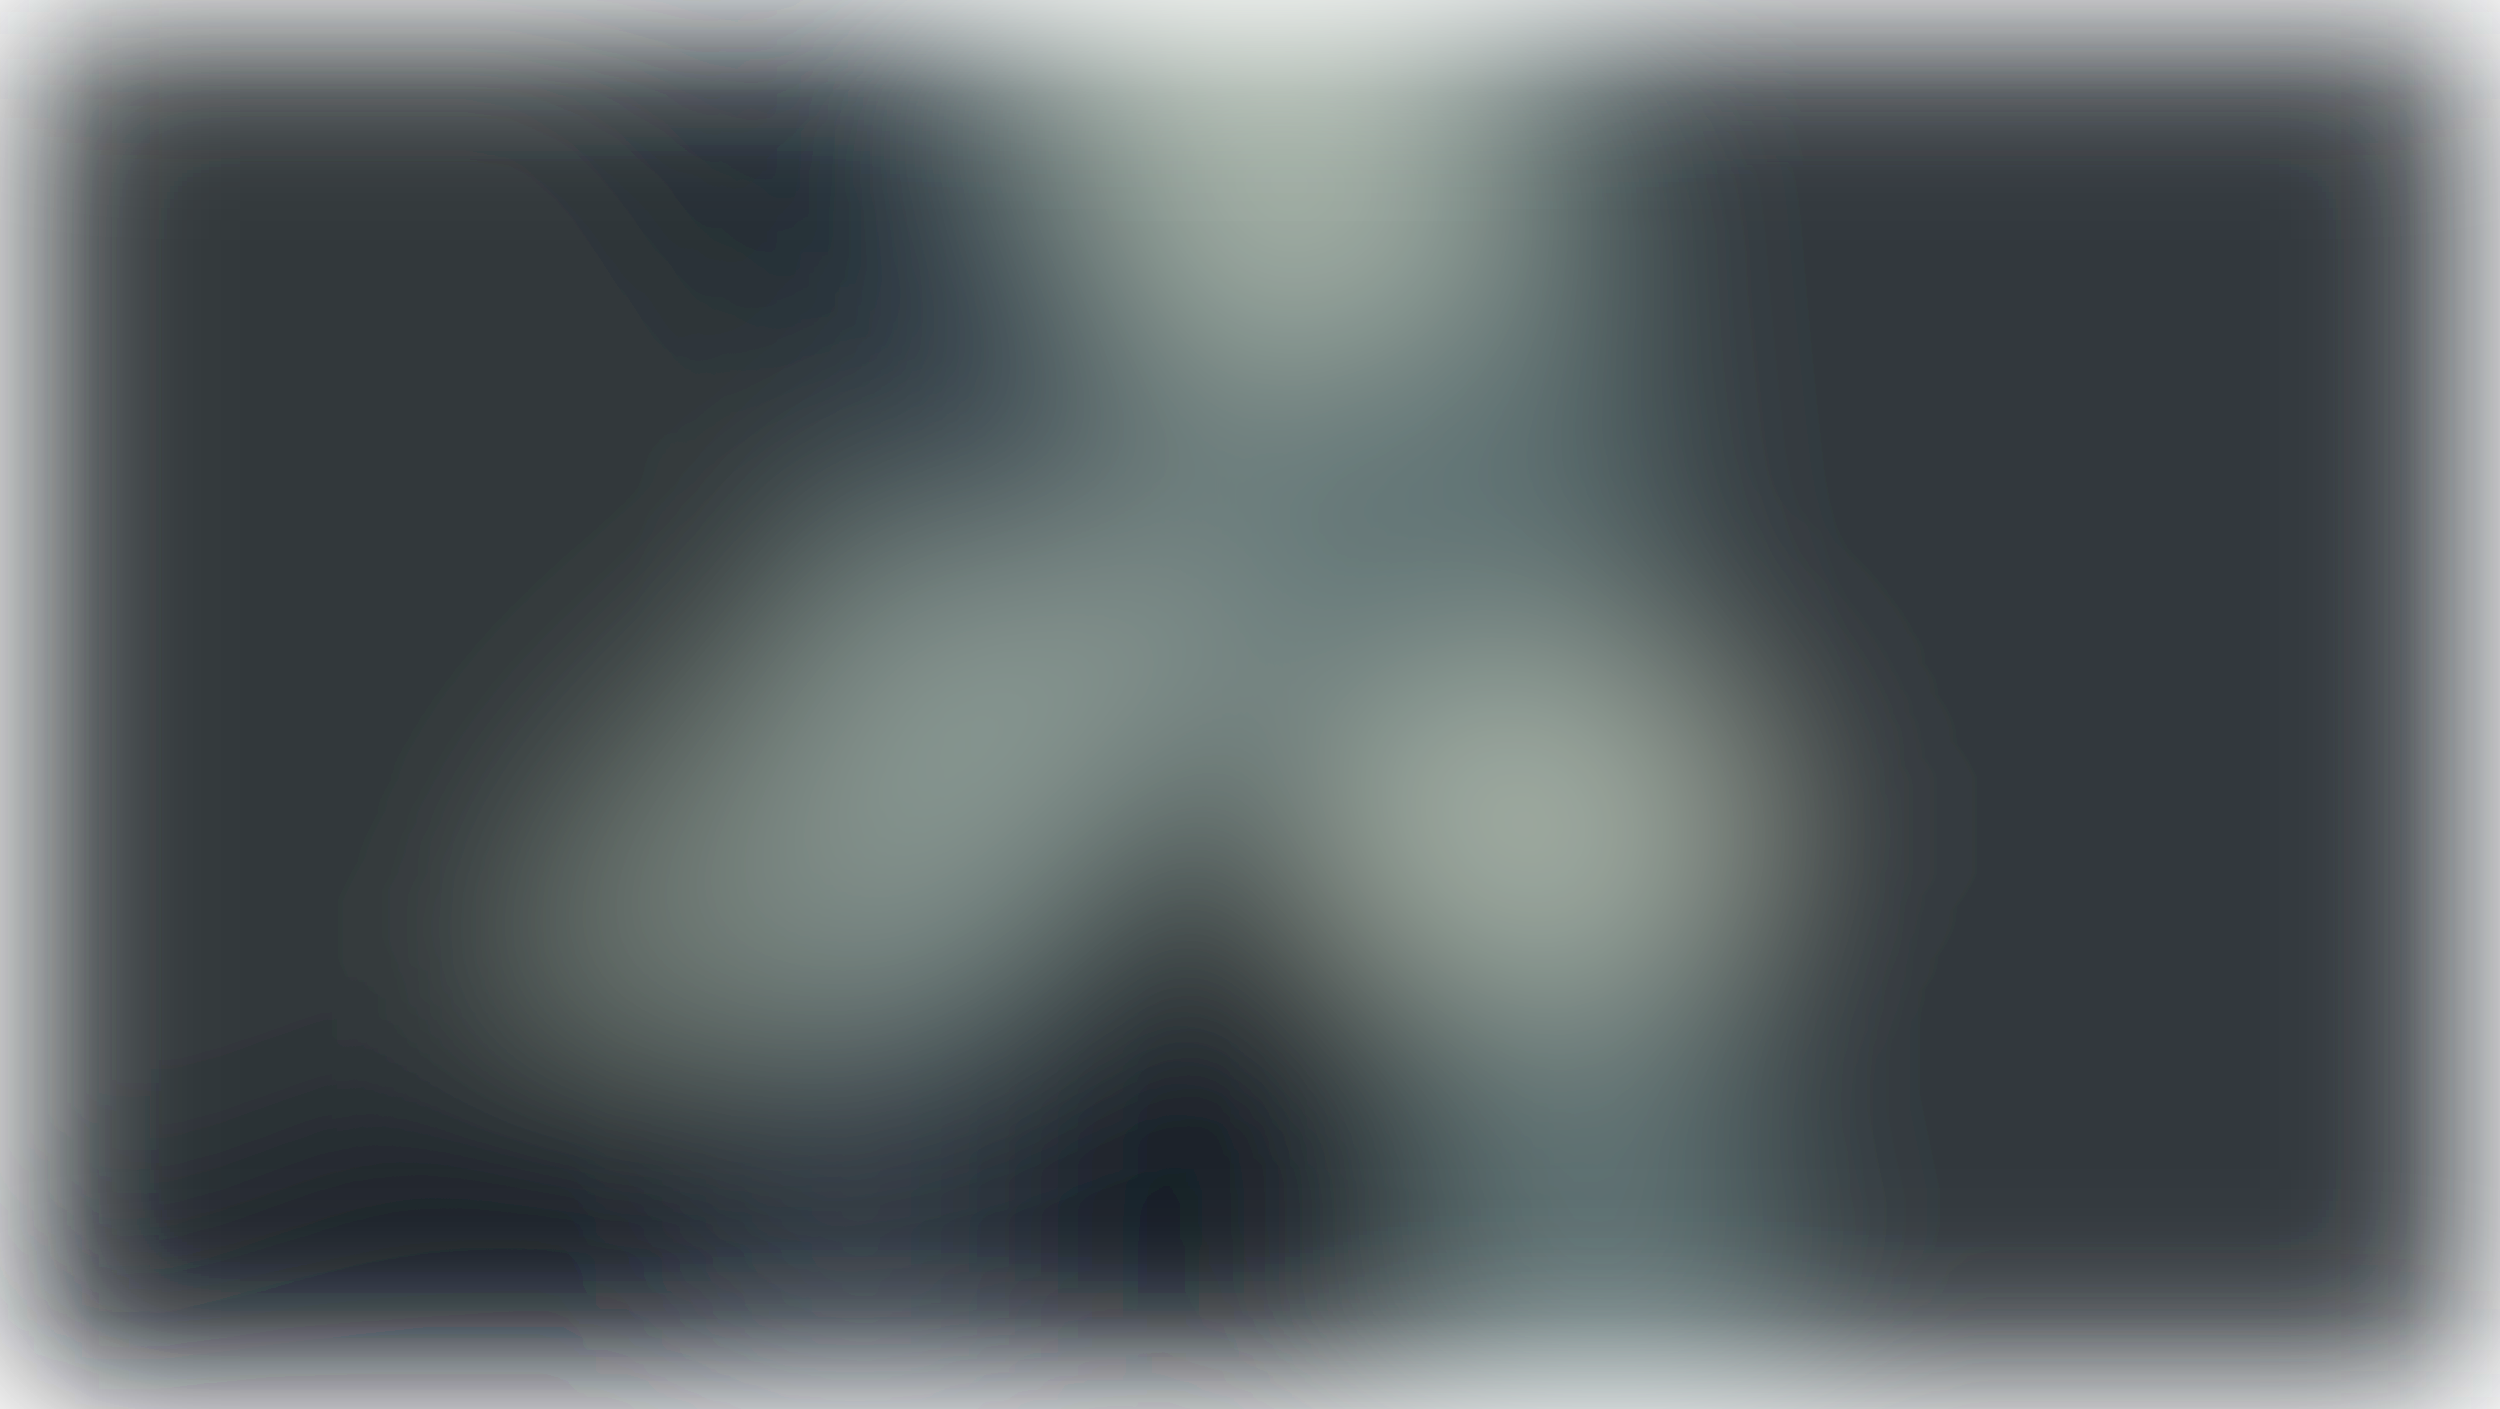
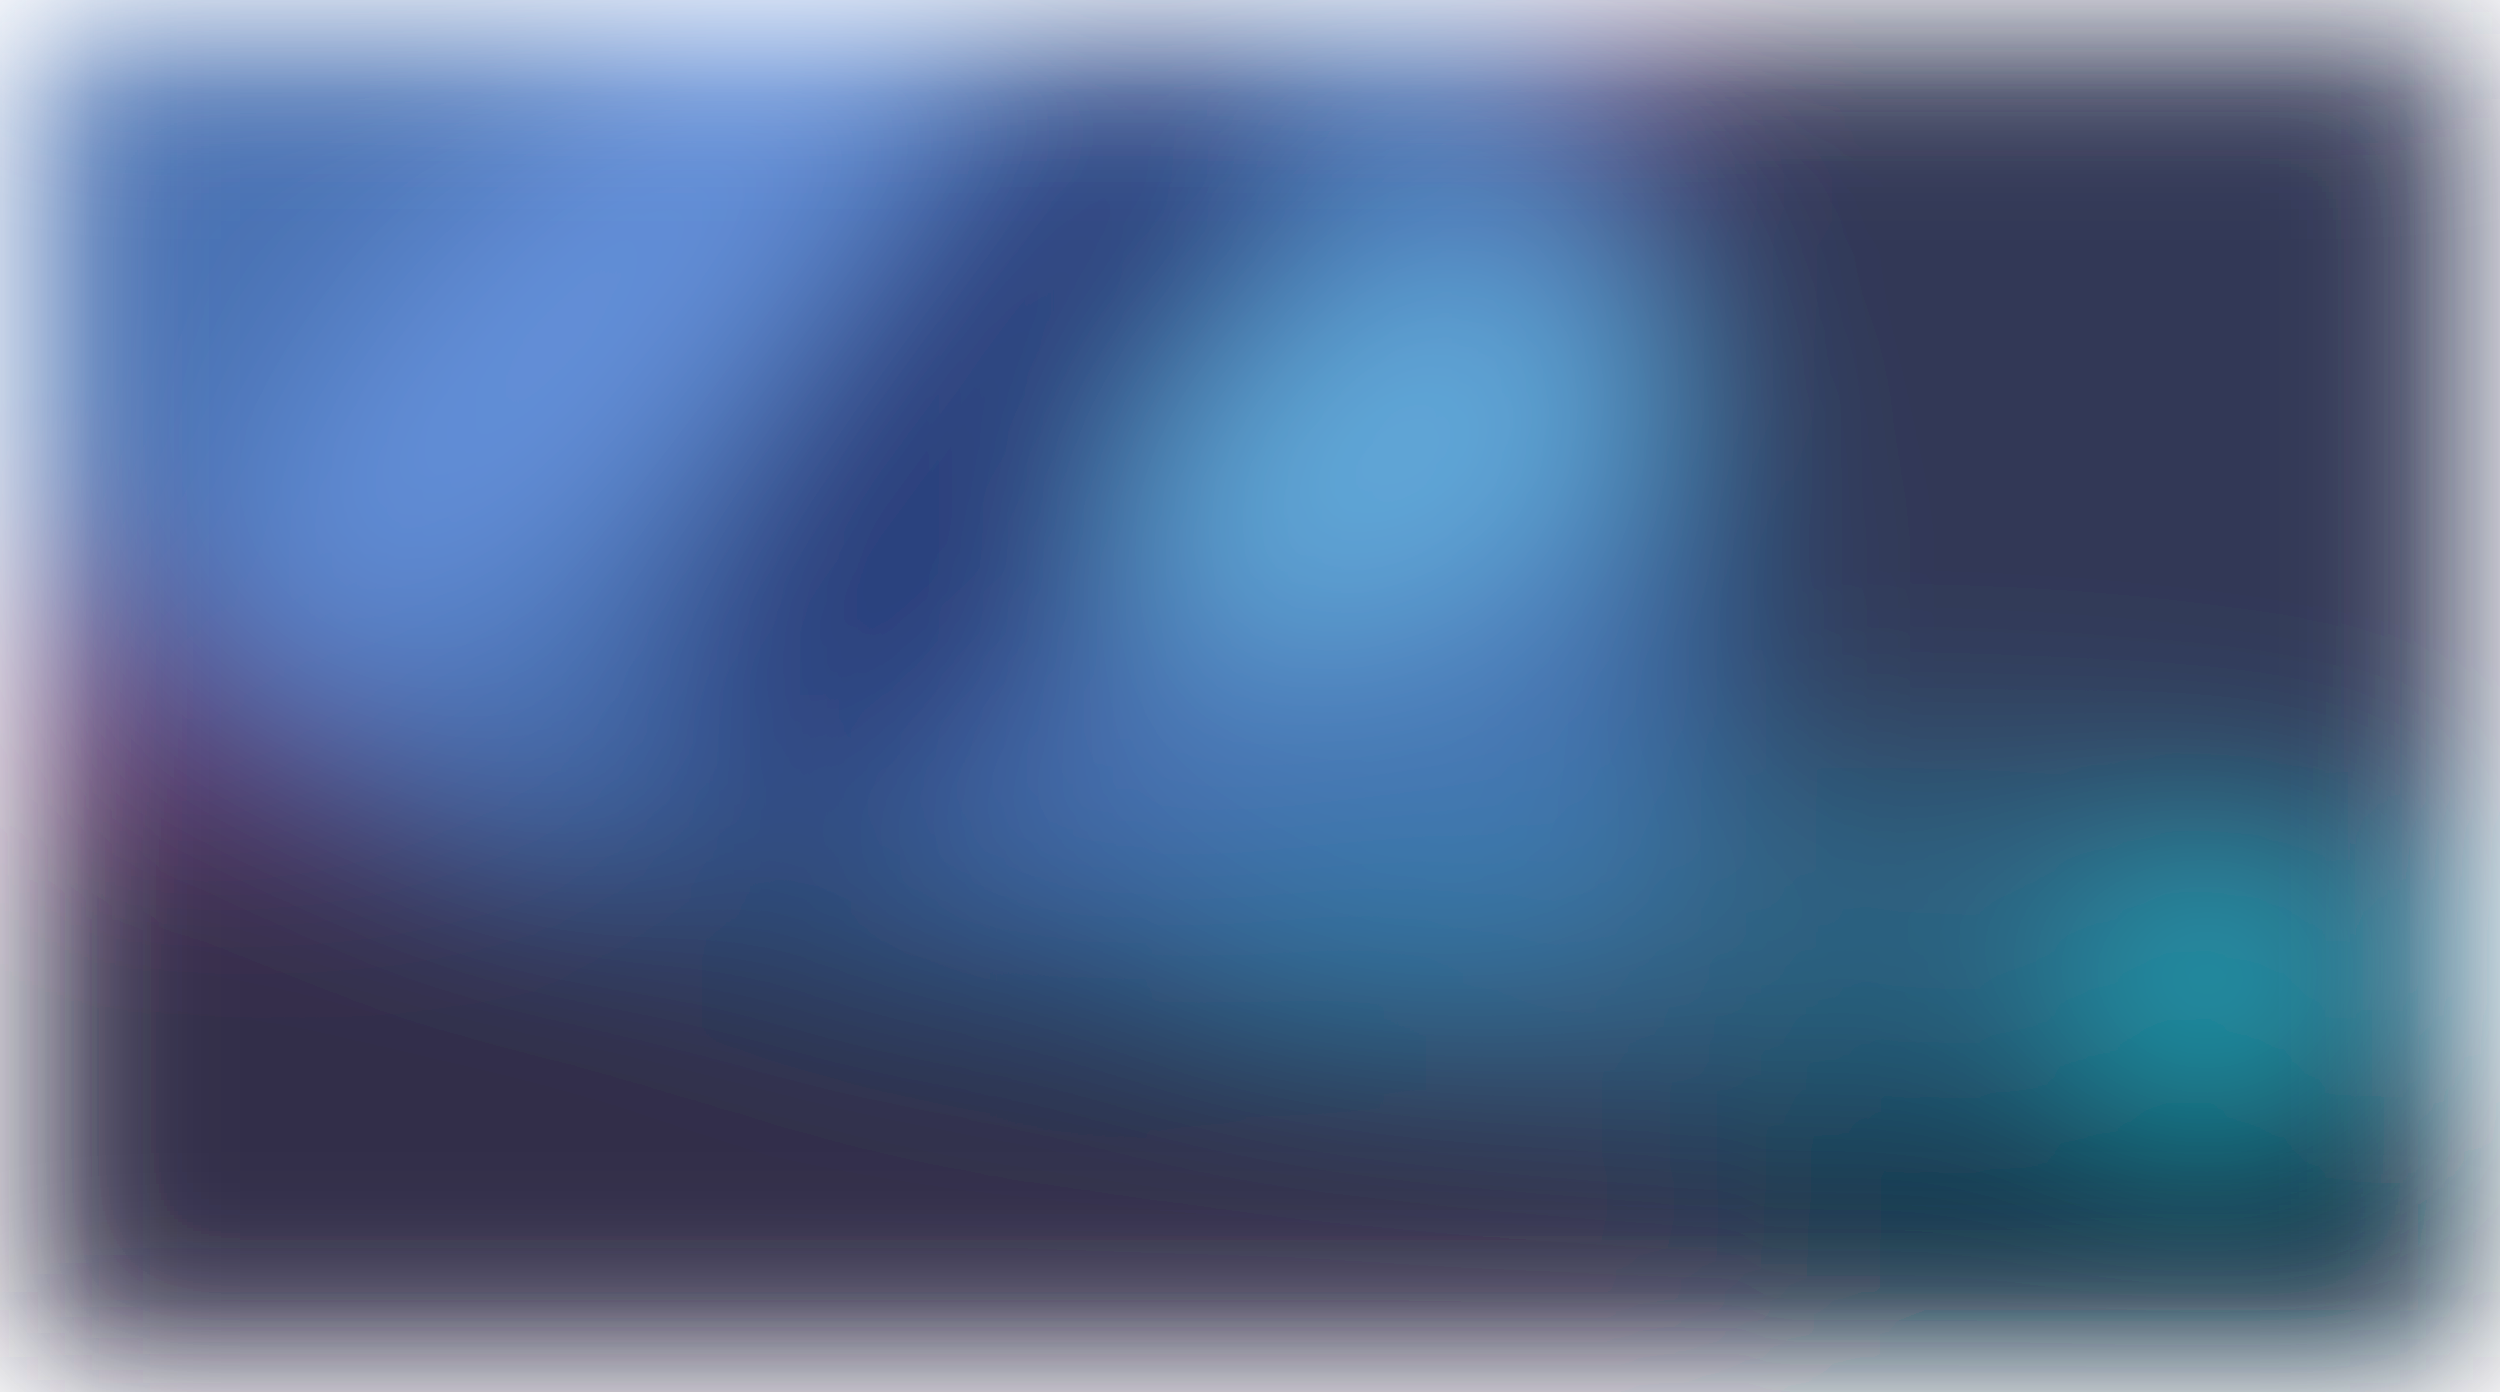
- <svg xmlns="http://www.w3.org/2000/svg" width="300" height="169">
+ <svg xmlns="http://www.w3.org/2000/svg" width="300" height="167">
  <g filter="blur(12px)">
-     <rect width="200%" height="200%" x="-50%" y="-50%" fill="#607375" />
-     <rect width="100%" height="100%" fill="#607375" />
+     <rect width="200%" height="200%" x="-50%" y="-50%" fill="#62396c" />
+     <rect width="100%" height="100%" fill="#62396c" />
    <g fill-opacity=".5" transform="translate(.6 .6)scale(1.17188)">
-       <circle r="1" transform="rotate(-173.6 16 22.9)scale(56.44897 221.5432)" />
-       <circle r="1" fill="#000008" transform="rotate(172.7 107.7 34.3)scale(51.63131 198.7515)" />
-       <ellipse cx="124" cy="123" rx="23" ry="43" />
-       <circle r="1" fill="#b3bfb3" transform="matrix(-35.62923 23.93297 -10.03982 -14.94638 90.3 79.7)" />
-       <ellipse cx="157" cy="84" fill="#e6ecd4" rx="24" ry="17" />
-       <path fill="#ecf3dc" d="m136.9-15 16.8 41.7L123.1 39 106.3-2.7z" />
-       <circle r="1" fill="#000517" transform="matrix(-81.16722 18.44074 -5.48953 -24.16225 64.3 134.2)" />
-       <circle r="1" fill="#00091d" transform="rotate(-119.7 45 -18)scale(52.76711 14.63581)" />
+       <circle r="1" fill="#2eaaf9" transform="matrix(-37.74345 57.93815 -101.6909 -66.24588 69.8 18)" />
+       <circle r="1" fill="#002228" transform="matrix(-253.3962 -28.55441 5.09186 -45.18597 116.5 137.3)" />
+       <ellipse cx="219" cy="42" fill="#003943" rx="50" ry="142" />
+       <circle r="1" fill="#0e0941" transform="matrix(-17.18551 -11.52122 26.6486 -39.75013 99.4 45.1)" />
+       <circle r="1" fill="#7ae3ff" transform="matrix(-7.51848 -16.67108 26.09986 -11.77076 140.7 46)" />
+       <ellipse cx="190" cy="95" fill="#2c8fb0" rx="73" ry="17" />
+       <circle r="1" fill="#81b1ff" transform="matrix(-33.12934 32.86526 -11.85278 -11.94802 59.5 32)" />
+       <circle cx="226" cy="102" r="13" fill="#08e5ea" />
    </g>
  </g>
</svg>
